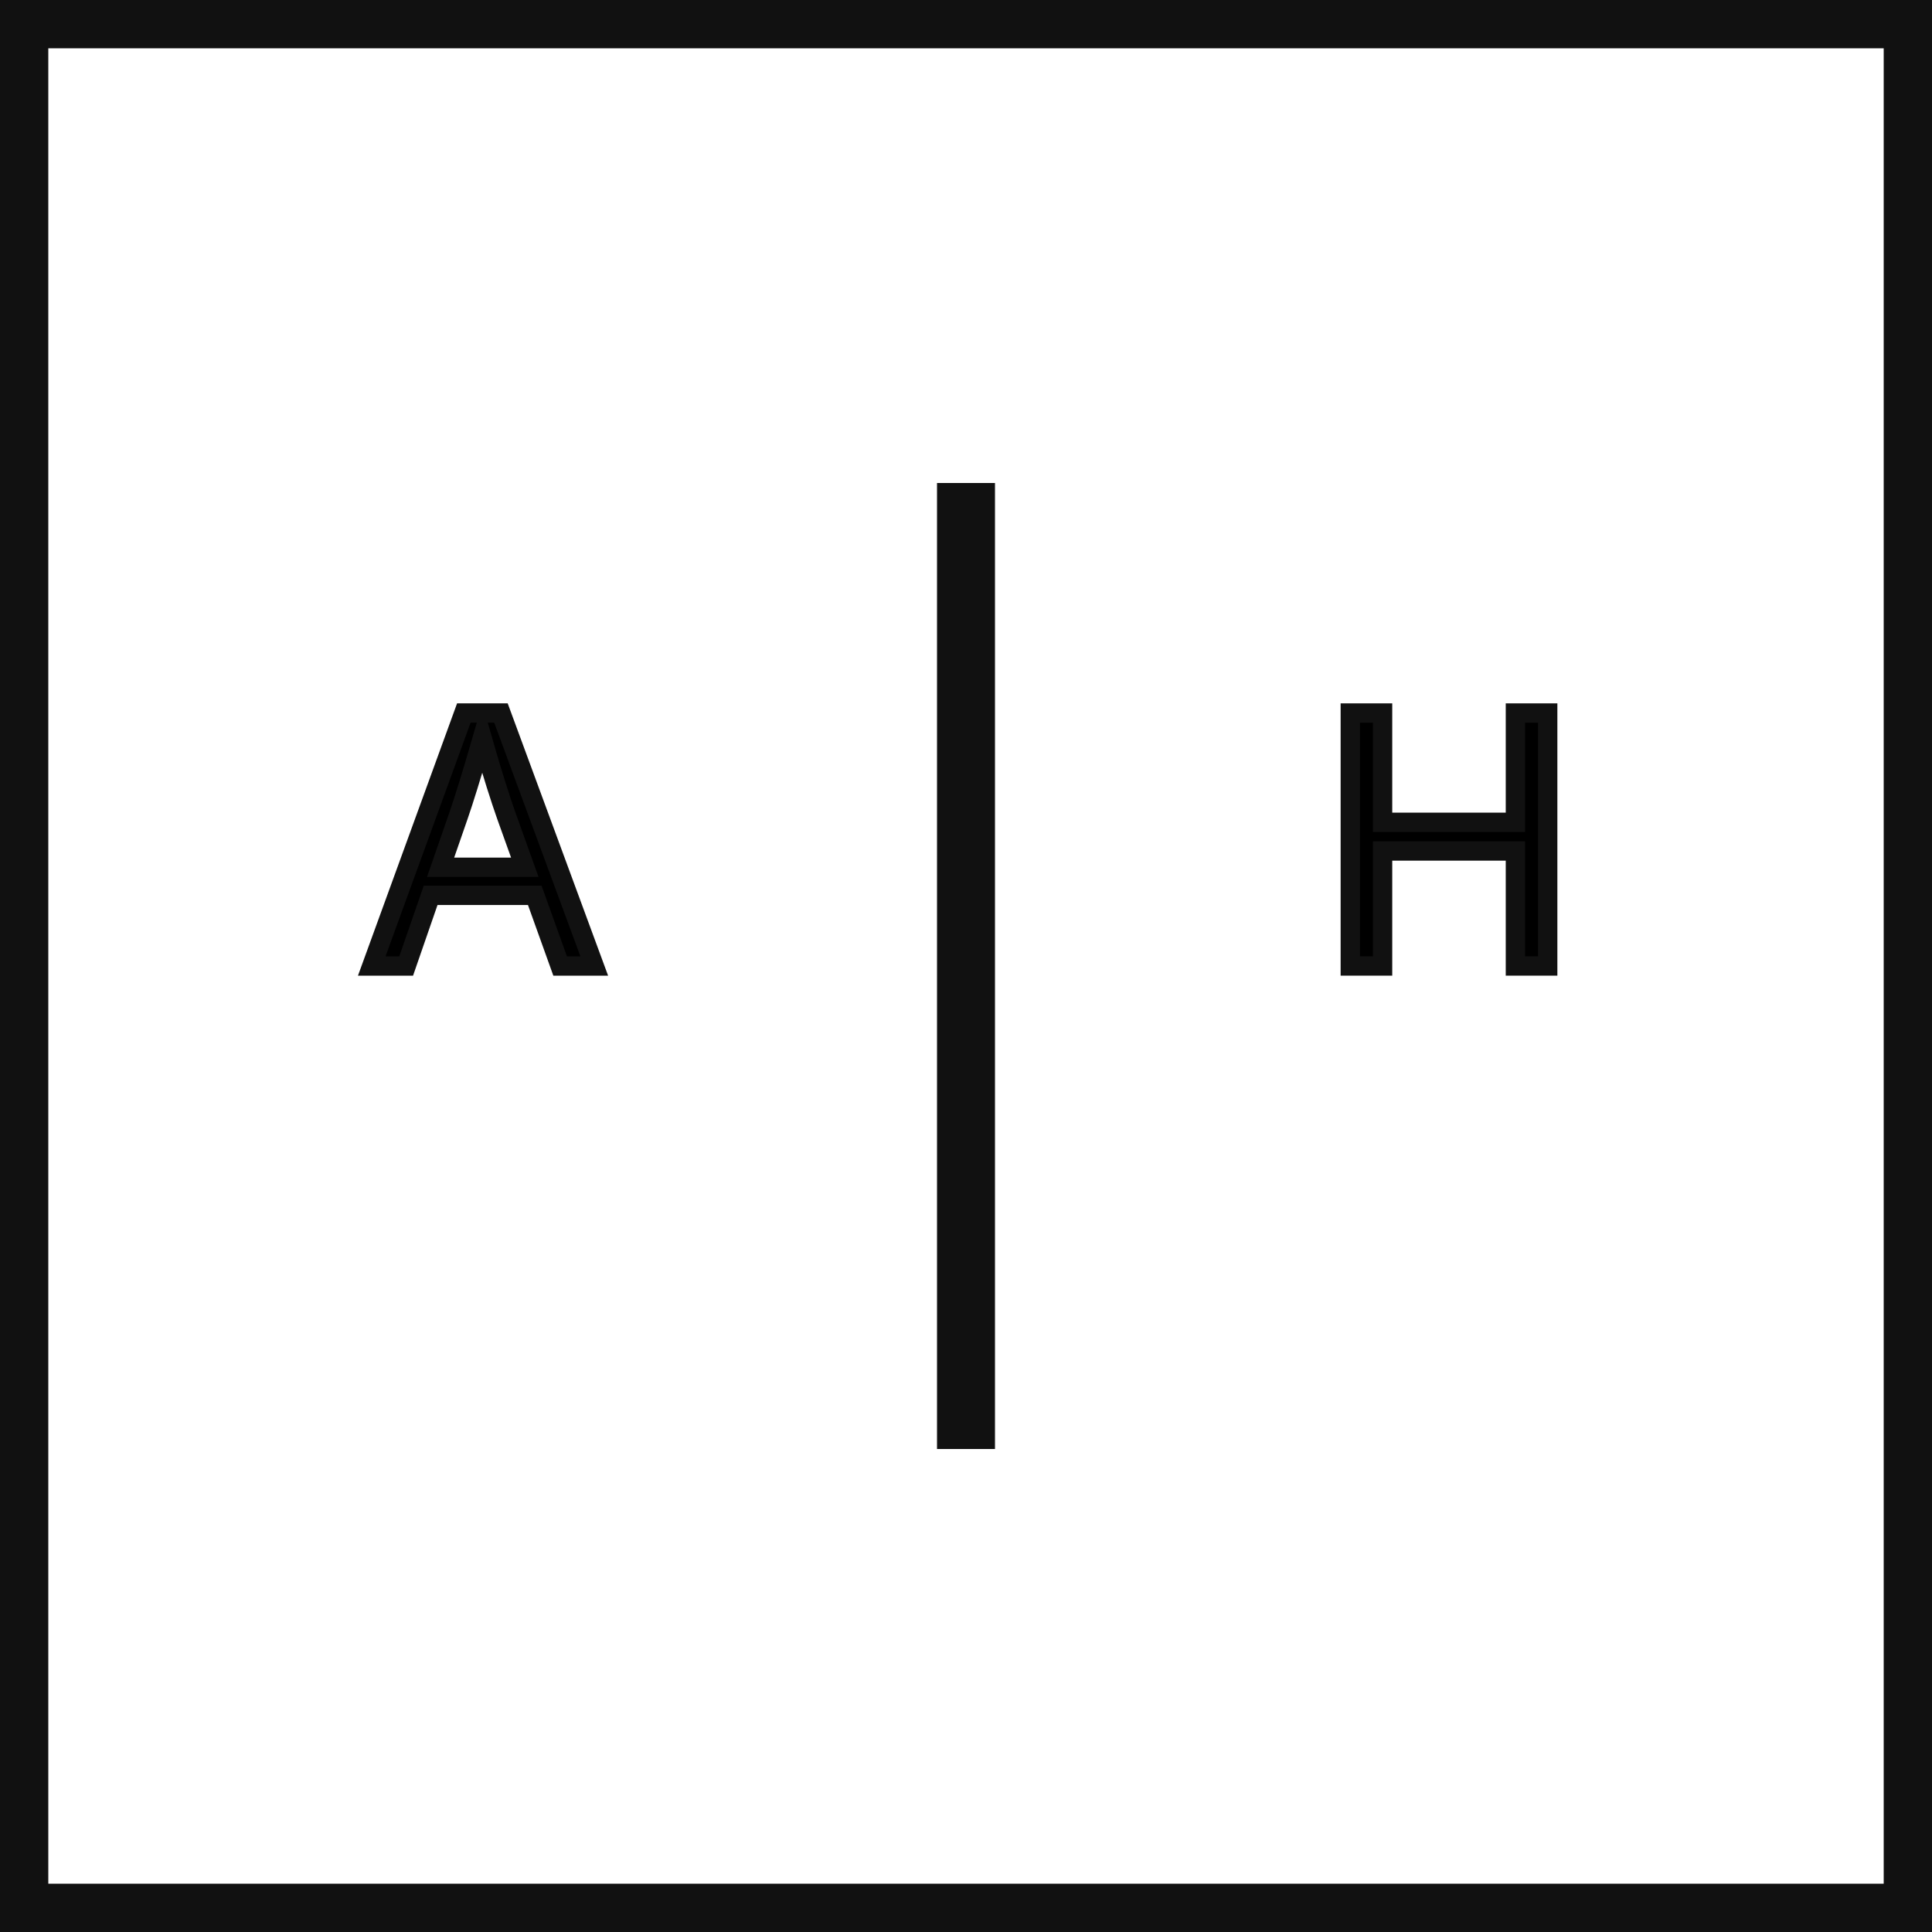
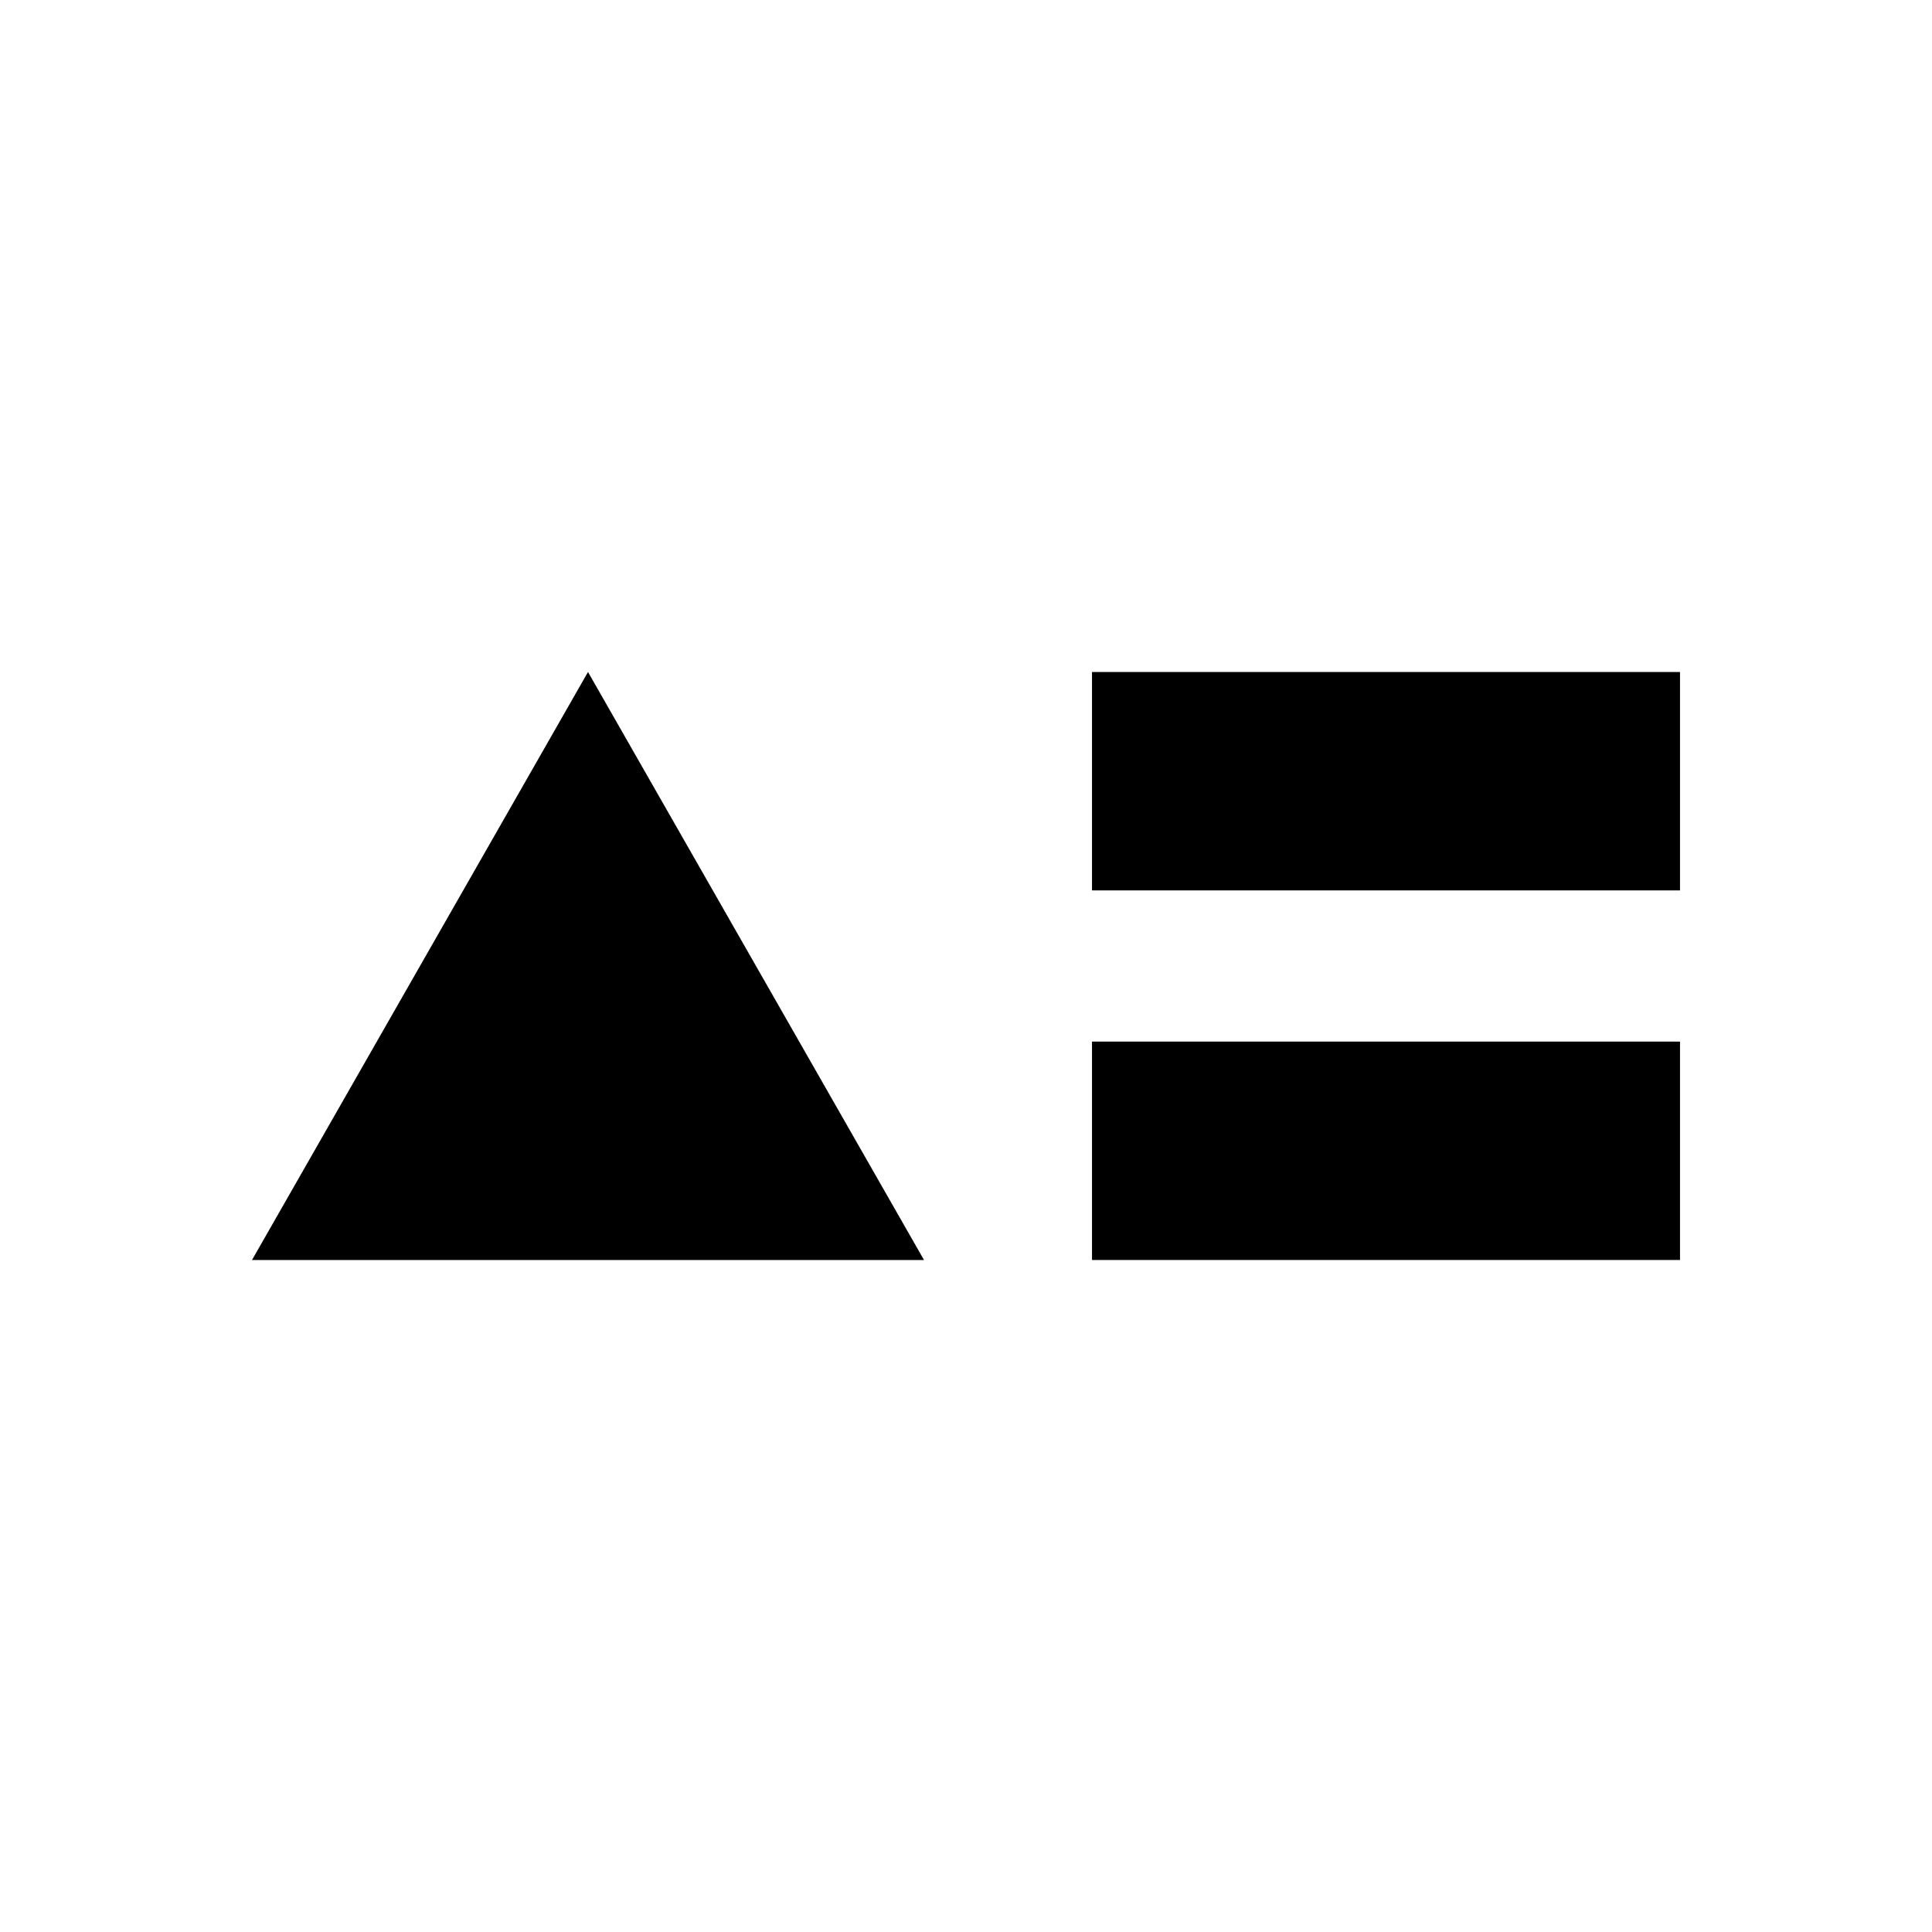
- <svg xmlns="http://www.w3.org/2000/svg" class="logo" width="100" height="100" viewBox="0 0 100 100">
-   <style>
-       .text {
-         fill: currentColor;
-         font-family: -apple-system, sans-serif;
-         font-size: 1.5em;
-       }
-       @media (prefers-color-scheme: dark) { g { filter: invert(100%); } }
-     </style>
-   <g stroke="#111">
-     <rect fill="none" stroke-width="5" x="0" y="0" width="100" height="100" />
-     <text class="text" x="25" y="50" text-anchor="middle" alignment-baseline="central" scale="2">A</text>
-     <text class="text" x="75" y="50" text-anchor="middle" alignment-baseline="central" scale="2">H</text>
-     <line stroke-width="3" x1="50" y1="25" x2="50" y2="75" />
-   </g>
+ <svg xmlns="http://www.w3.org/2000/svg" width="100" height="100" viewBox="-15 -25 115 85">
+   <polygon points="0,35 40,35 20,0" fill="currentColor" />
+   <rect x="50" y="0" width="35" height="13" fill="currentColor" />
+   <rect x="50" y="22" width="35" height="13" fill="currentColor" />
</svg>
